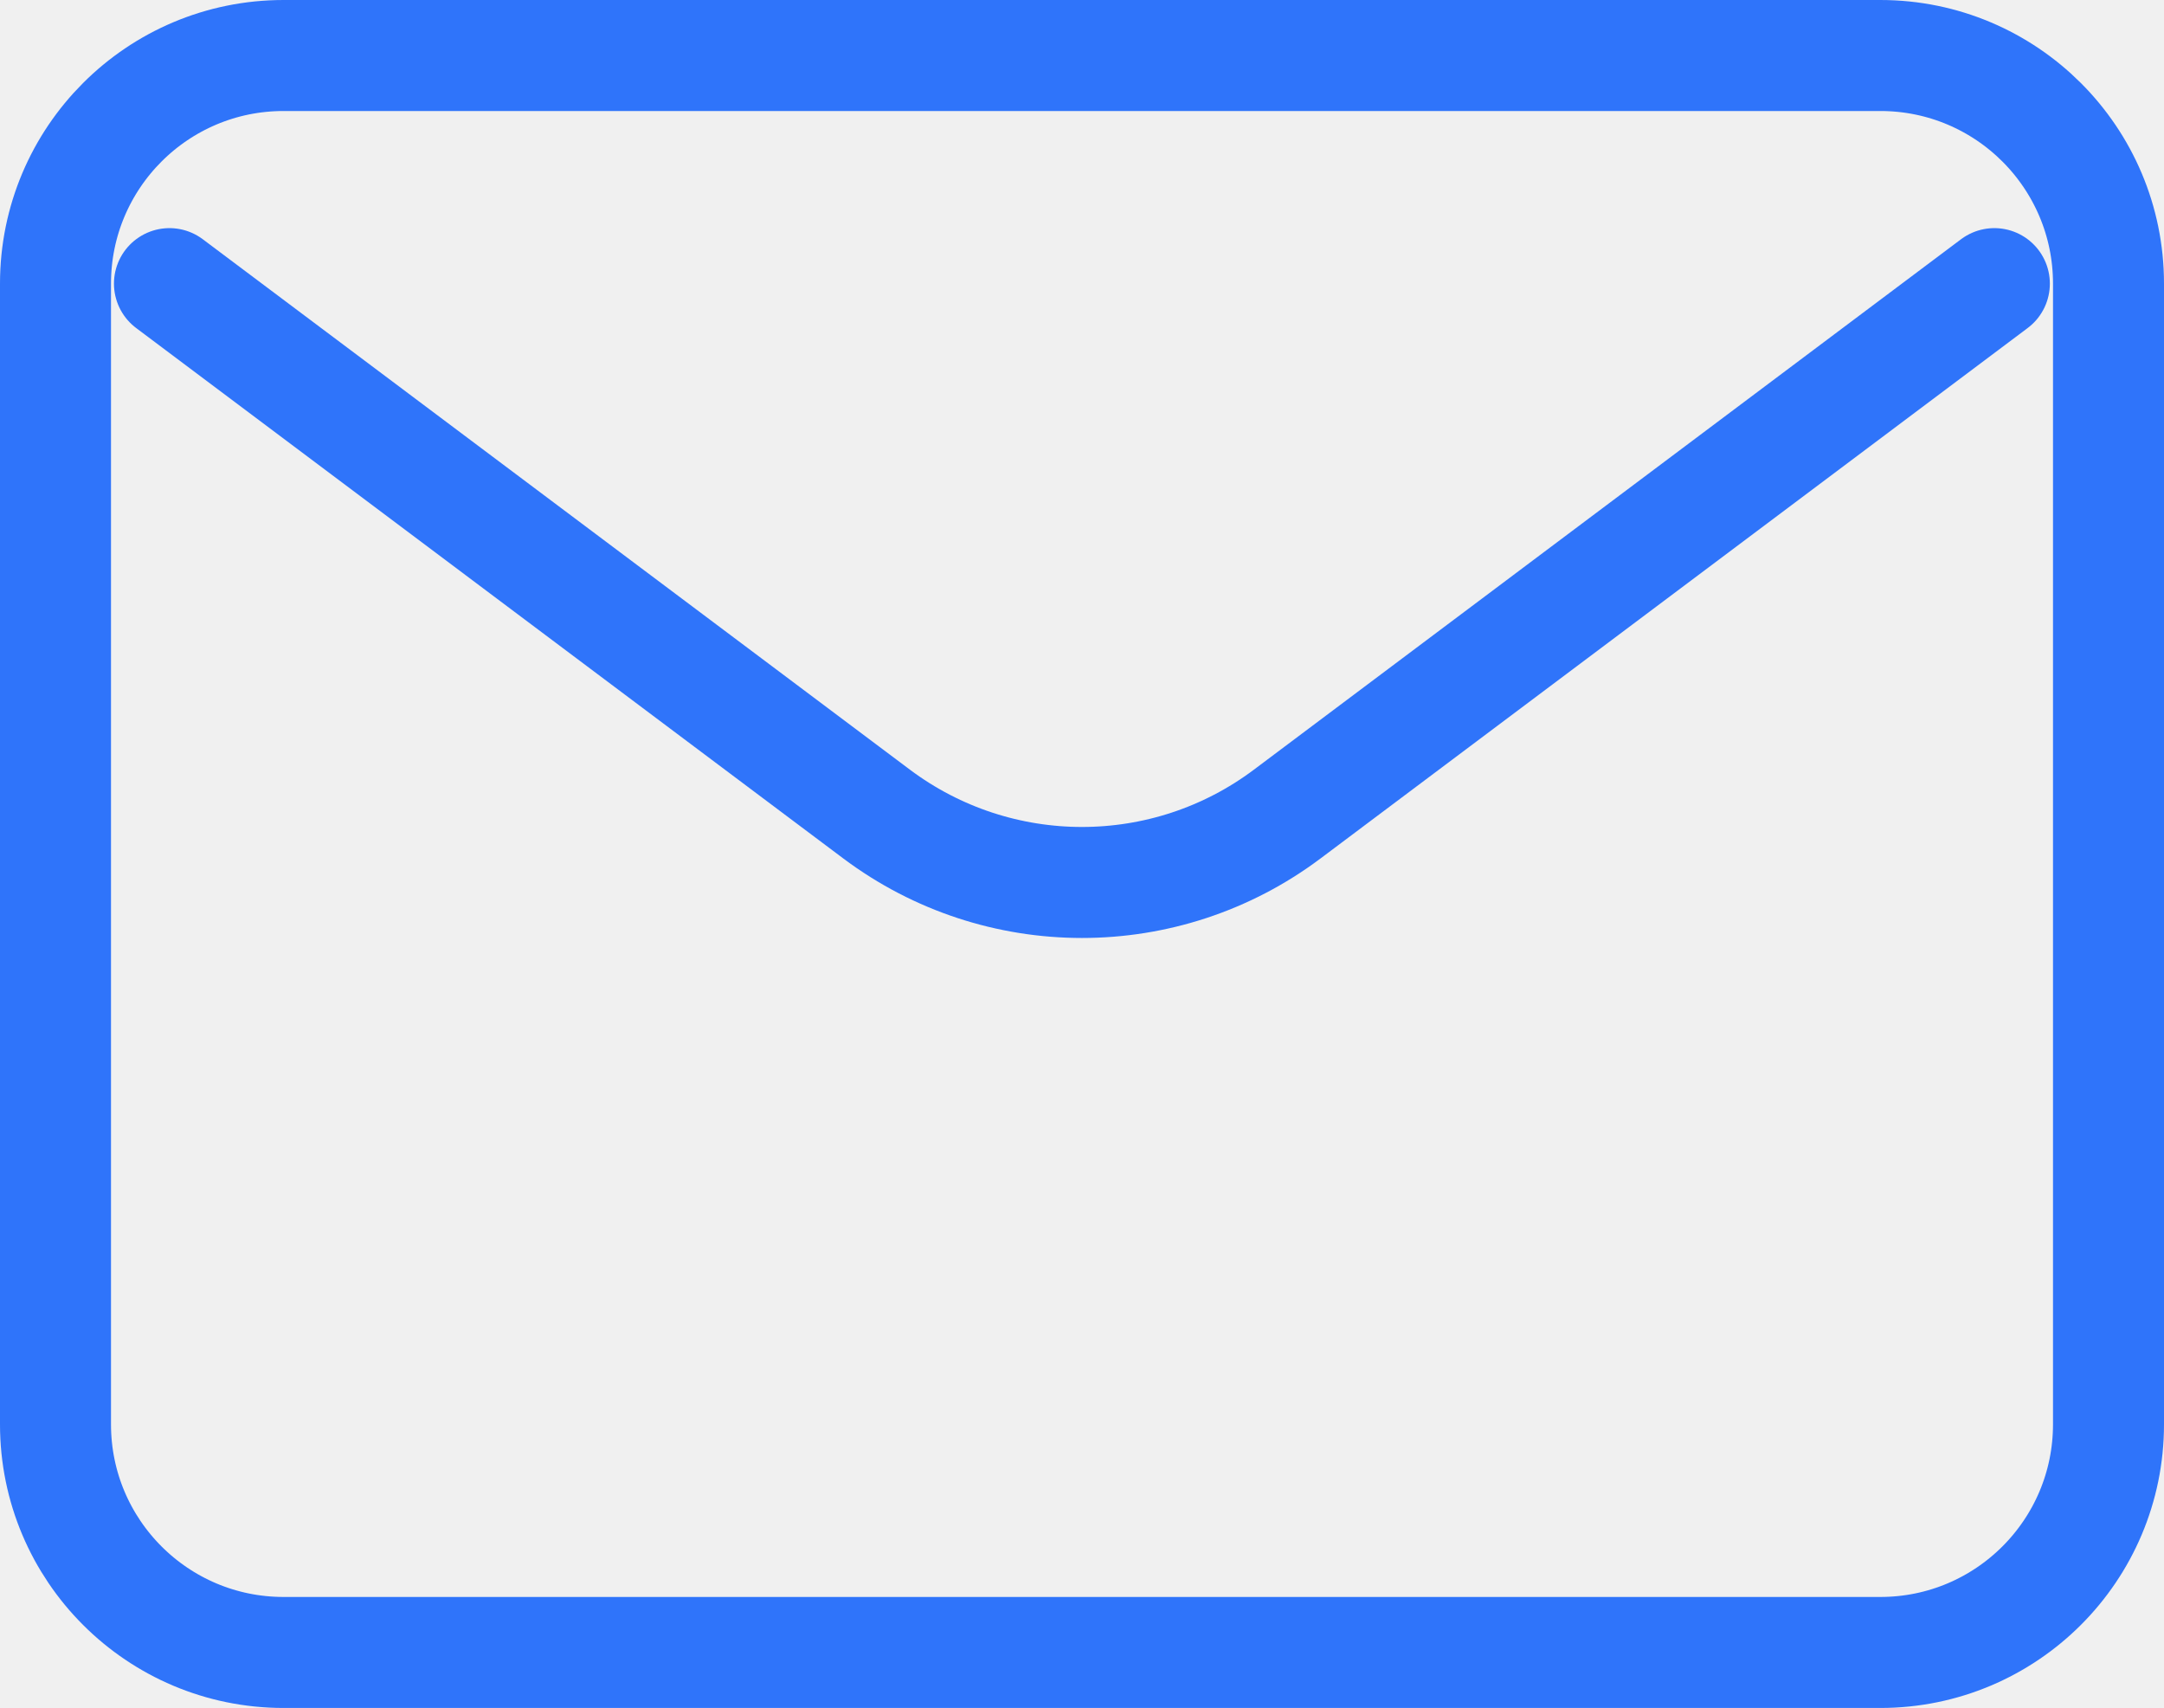
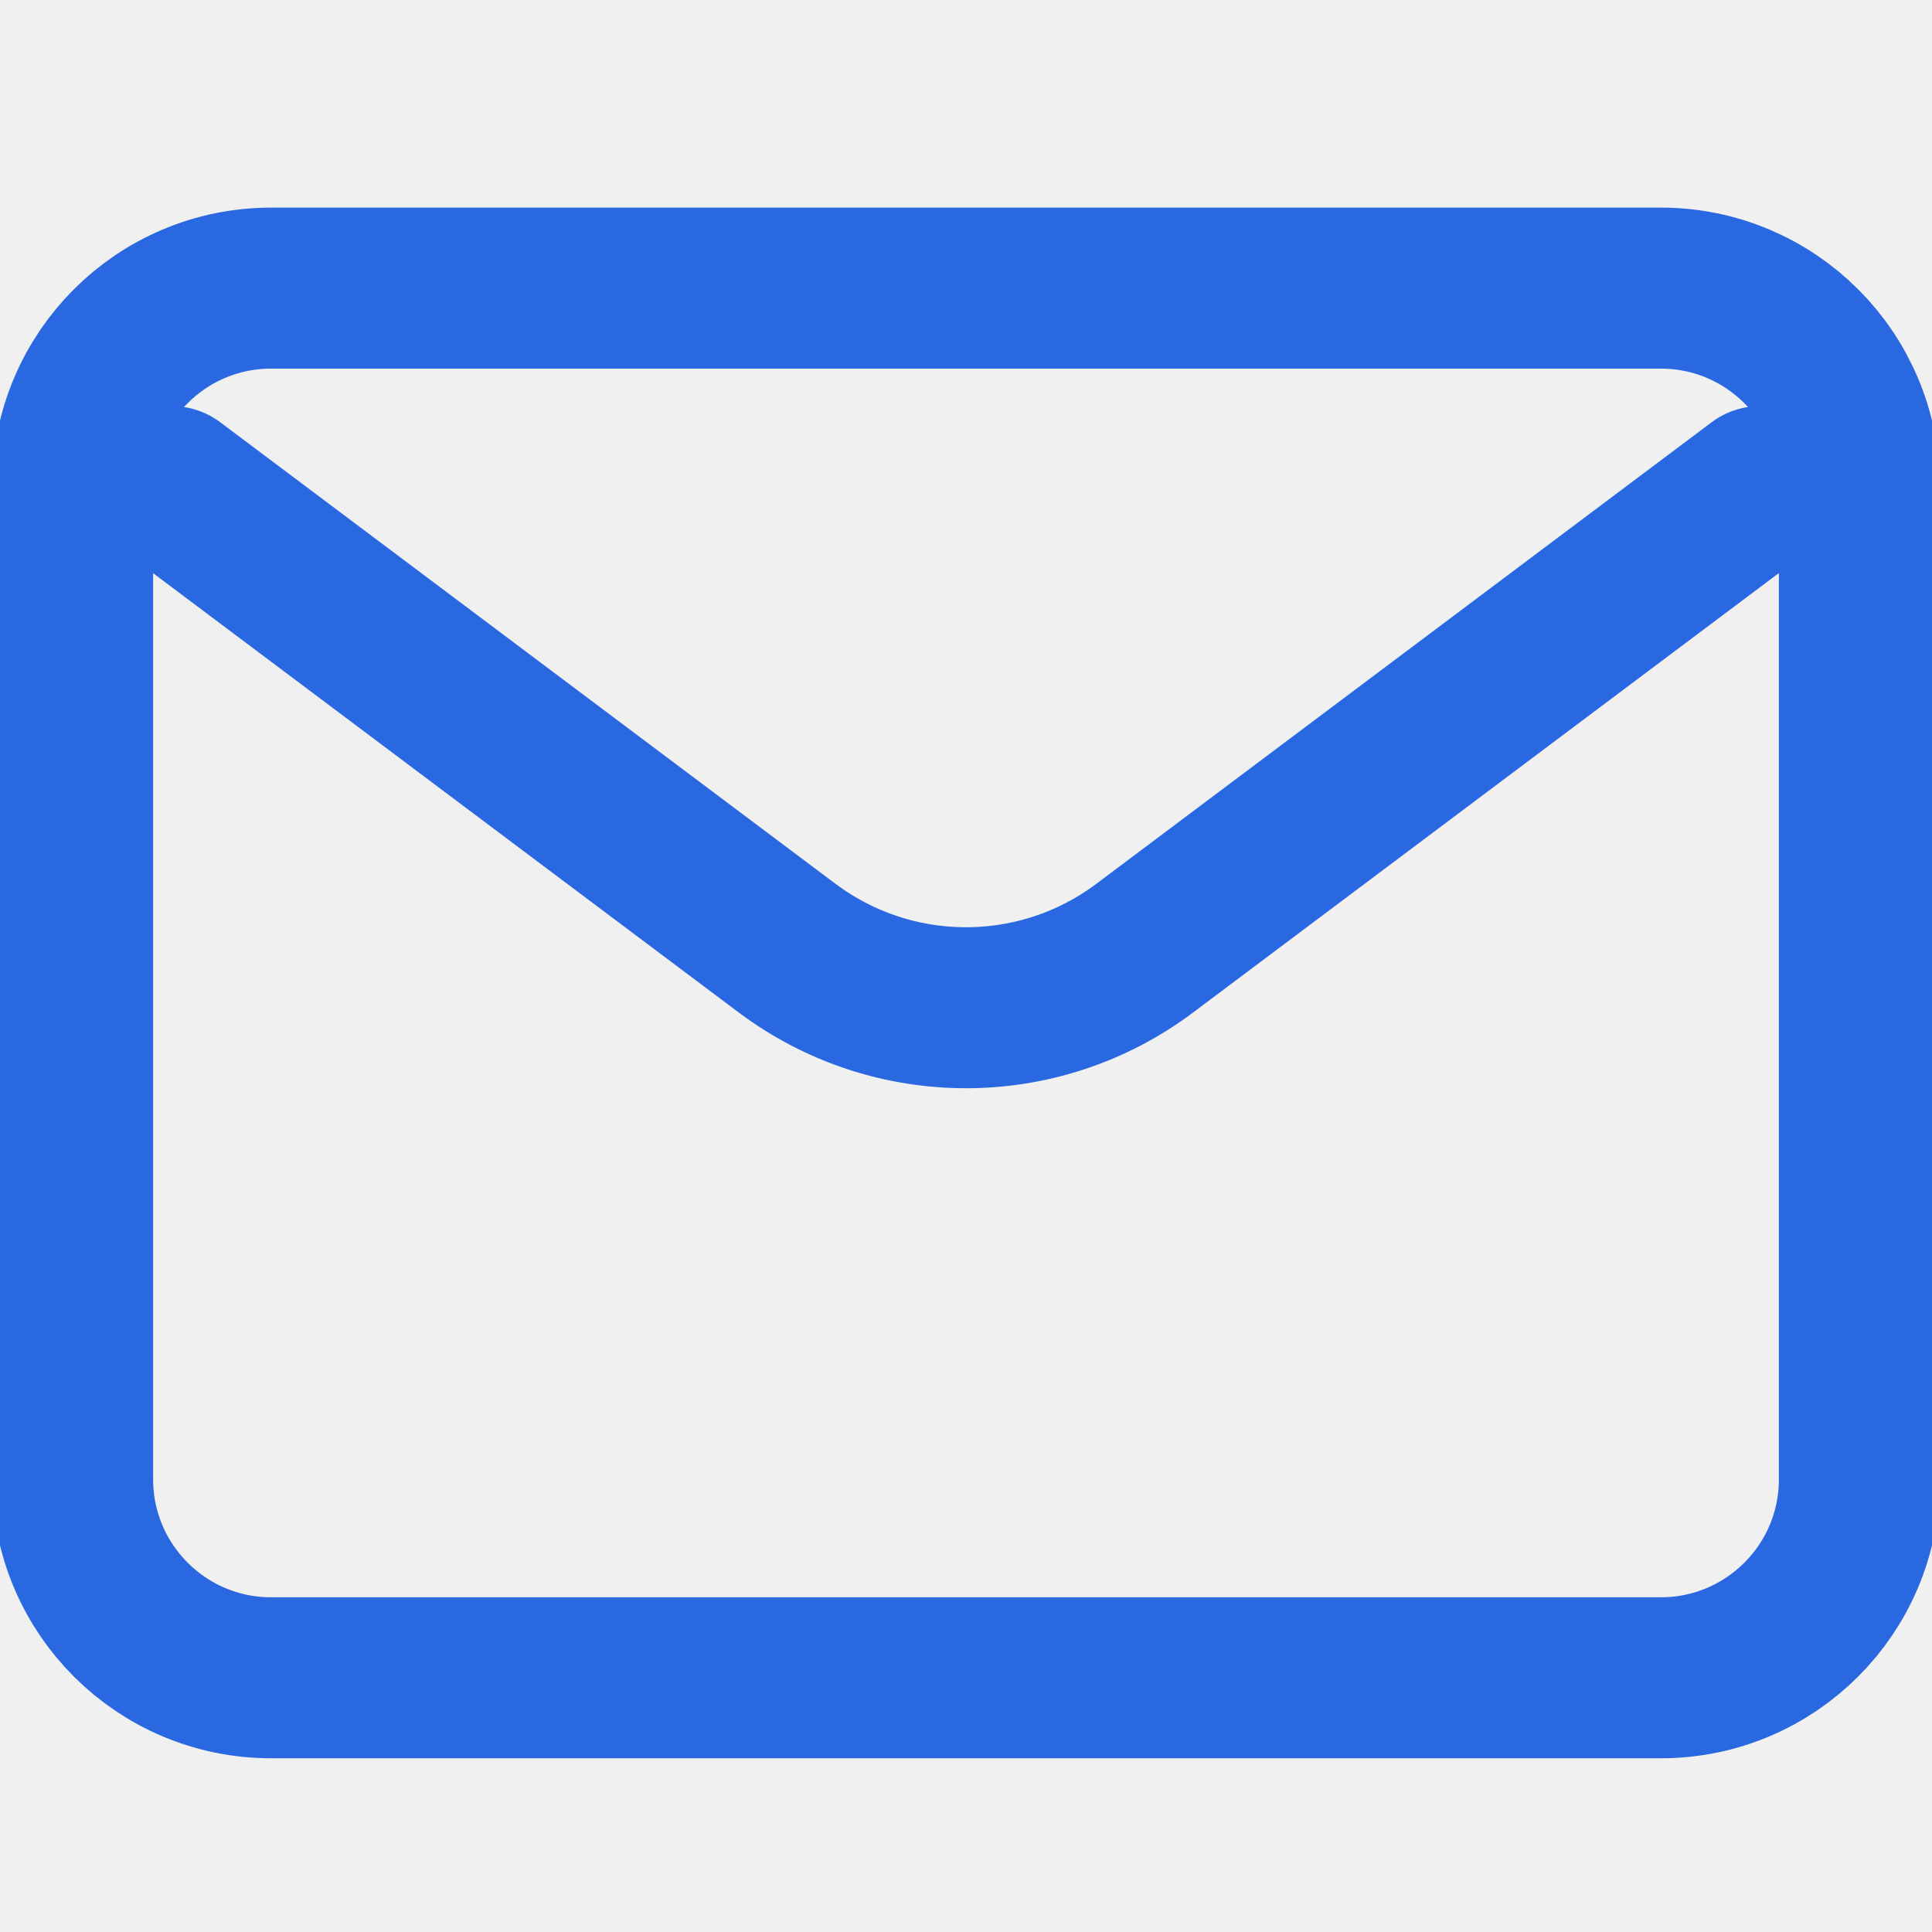
- <svg xmlns="http://www.w3.org/2000/svg" width="23.395" height="18.463" viewBox="0 0 23.395 18.463" fill="none">
-   <defs />
-   <path id="Vector" d="M1.832 3.066L9.477 8.8C10.793 9.786 12.602 9.786 13.916 8.8L21.561 3.066" stroke="#2F74FA" stroke-opacity="1" stroke-width="1.2" stroke-linejoin="round" stroke-linecap="round" />
-   <path id="Vector" d="M20.328 0.6C21.691 0.6 22.795 1.704 22.795 3.066L22.795 15.397C22.795 16.759 21.691 17.863 20.328 17.863L3.066 17.863C1.703 17.863 0.6 16.759 0.6 15.397L0.6 3.066C0.6 1.704 1.703 0.6 3.066 0.6L20.328 0.6Z" stroke="#2F74FA" stroke-opacity="1" stroke-width="1.2" />
+ <svg xmlns="http://www.w3.org/2000/svg" width="24" height="24" viewBox="0 0 24 24" fill="none">
+   <defs>
+     <clipPath id="clip9_2081">
+       <rect id="Frame 354" width="24" height="24" fill="white" fill-opacity="0" />
+     </clipPath>
+   </defs>
+   <g clip-path="url(#clip9_2081)">
+     <path id="Vector" d="M2.135 6.045L9.779 11.779C11.096 12.765 12.904 12.765 14.219 11.779L21.863 6.045" stroke="#2A68E1" stroke-opacity="1" stroke-width="2" stroke-linejoin="round" stroke-linecap="round" />
+     <path id="Vector" d="M20.631 3.579C21.994 3.579 23.098 4.683 23.098 6.045L23.098 18.376C23.098 19.738 21.994 20.842 20.631 20.842L3.369 20.842C2.006 20.842 0.902 19.738 0.902 18.376L0.902 6.045C0.902 4.683 2.006 3.579 3.369 3.579L20.631 3.579Z" stroke="#2A68E1" stroke-opacity="1" stroke-width="2" />
+   </g>
</svg>
